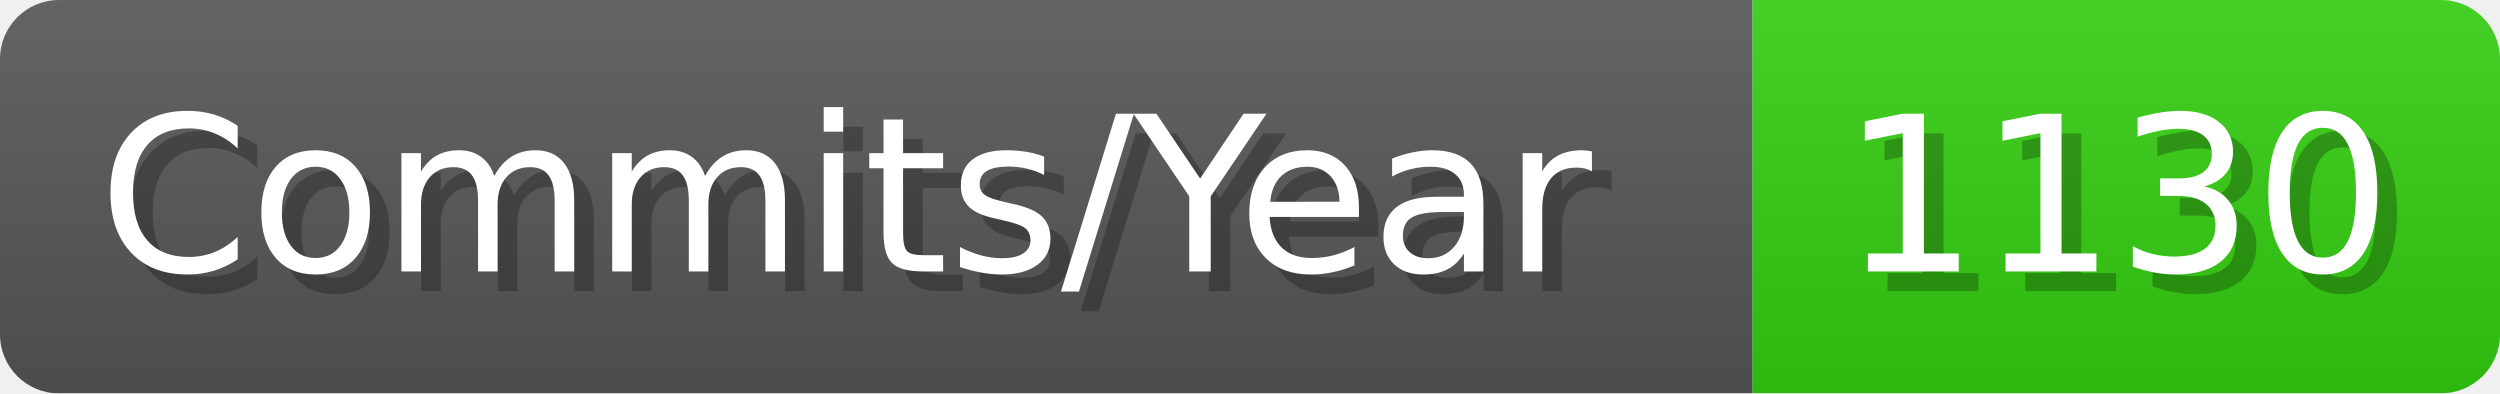
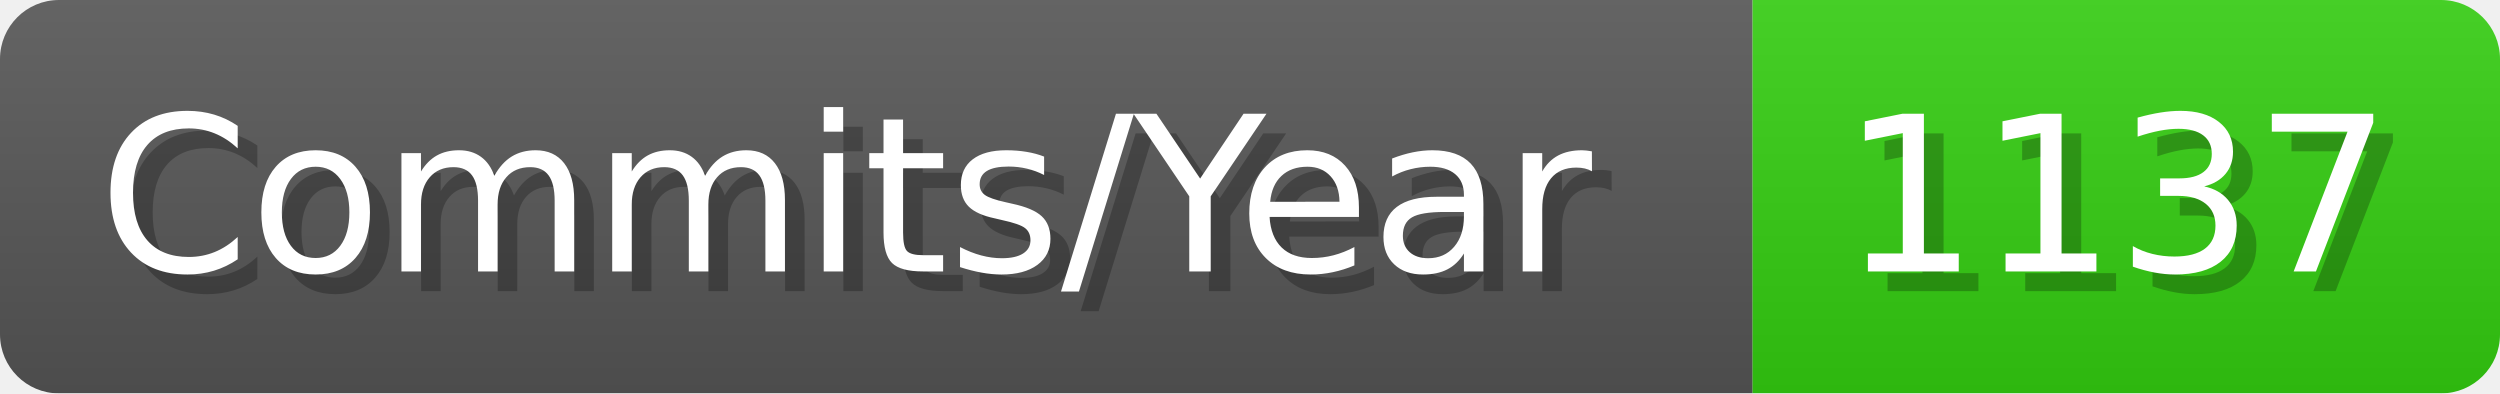
- <svg xmlns="http://www.w3.org/2000/svg" width="127.1" height="20" viewBox="0 0 1271 200" role="img" aria-label="Commits/Year: 1130">
+ <svg xmlns="http://www.w3.org/2000/svg" width="127.1" height="20" viewBox="0 0 1271 200" role="img" aria-label="Commits/Year: 1137">
  <linearGradient id="aUPdi" x2="0" y2="100%">
    <stop offset="0" stop-opacity=".1" stop-color="#EEE" />
    <stop offset="1" stop-opacity=".1" />
  </linearGradient>
  <mask id="WfAiQ">
    <rect width="1271" height="200" rx="30" fill="#FFF" />
  </mask>
  <g mask="url(#WfAiQ)">
    <rect width="891" height="200" fill="#555" />
    <rect width="380" height="200" fill="#3C1" x="891" />
    <rect width="1271" height="200" fill="url(#aUPdi)" />
  </g>
  <g aria-hidden="true" fill="#fff" text-anchor="start" font-family="Verdana,DejaVu Sans,sans-serif" font-size="110">
    <text x="60" y="148" textLength="791" fill="#000" opacity="0.25">Commits/Year</text>
    <text x="50" y="138" textLength="791">Commits/Year</text>
-     <text x="946" y="148" textLength="280" fill="#000" opacity="0.25">1130</text>
-     <text x="936" y="138" textLength="280">1130</text>
+     <text x="946" y="148" textLength="280" fill="#000" opacity="0.25">1137</text>
+     <text x="936" y="138" textLength="280">1137</text>
  </g>
</svg>
